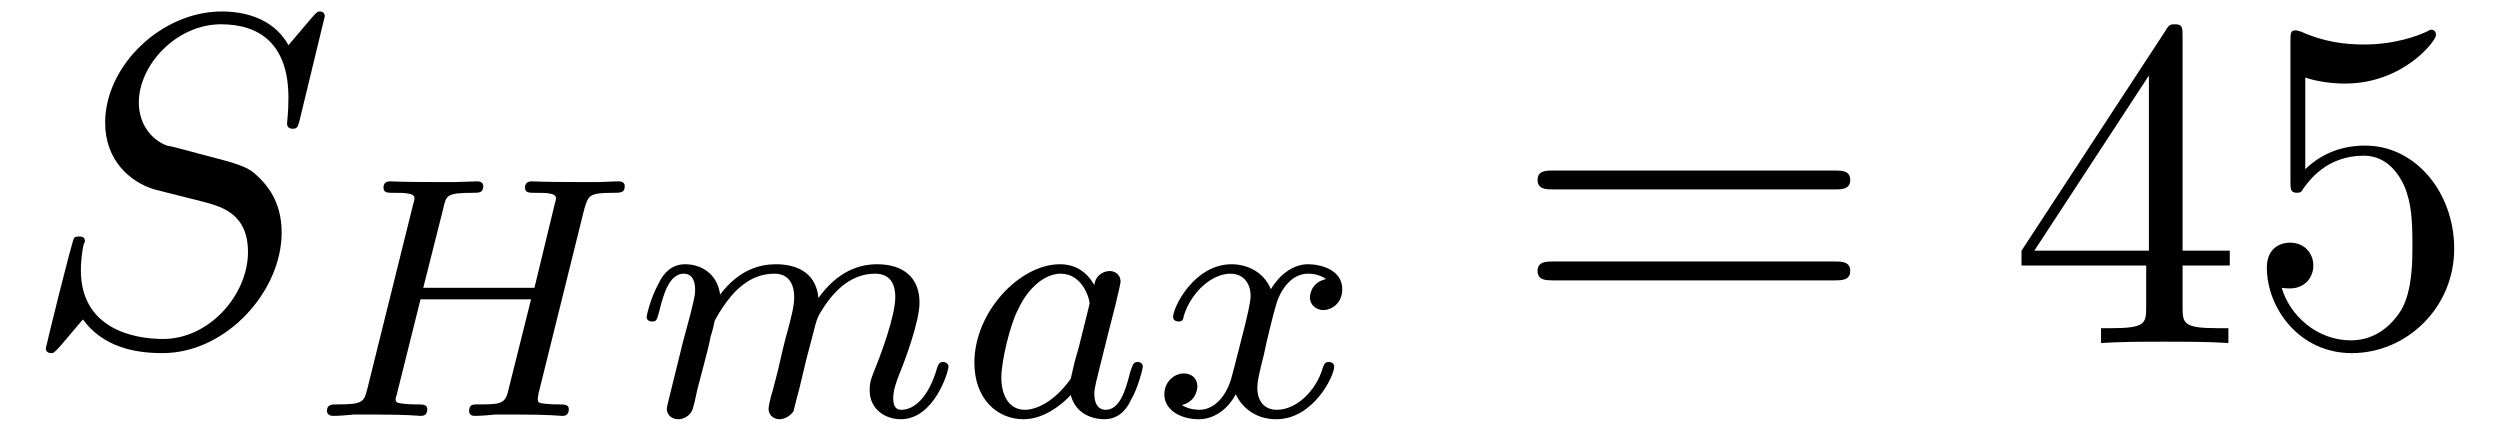
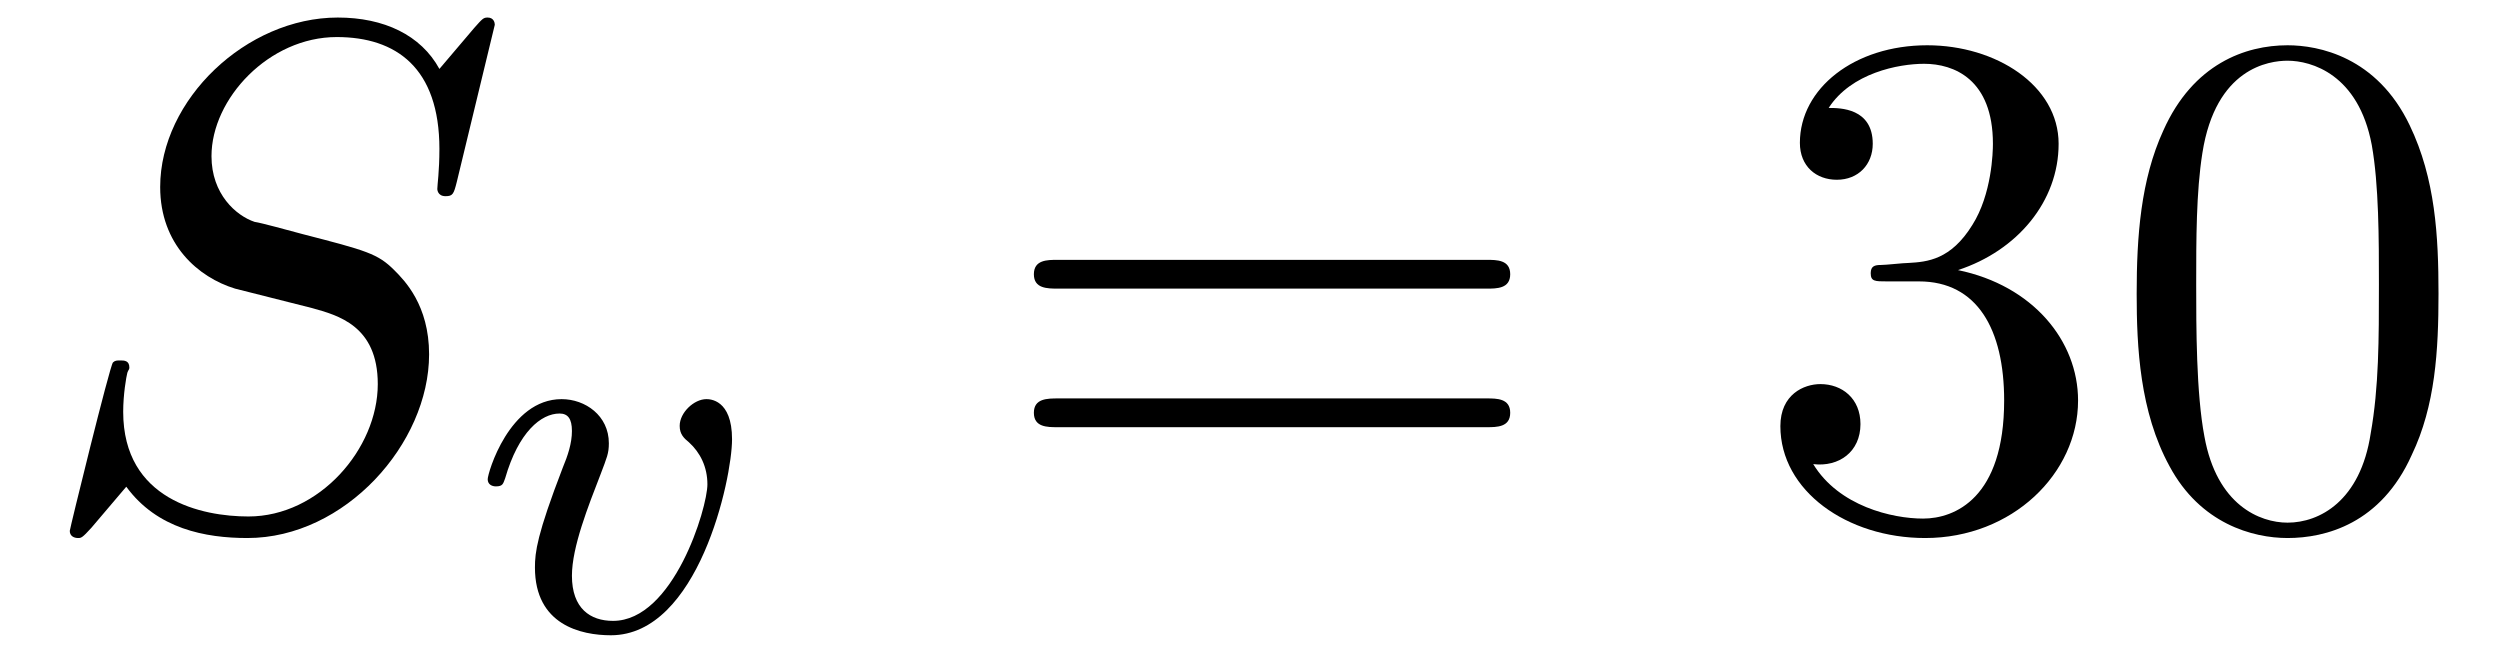
- <svg xmlns="http://www.w3.org/2000/svg" xmlns:xlink="http://www.w3.org/1999/xlink" viewBox="0 0 57.968 10.143" version="1.2">
+ <svg xmlns="http://www.w3.org/2000/svg" xmlns:xlink="http://www.w3.org/1999/xlink" viewBox="0 0 38.051 10.091" version="1.2">
  <defs>
    <g>
      <symbol overflow="visible" id="glyph0-0">
        <path style="stroke:none;" d="" />
      </symbol>
      <symbol overflow="visible" id="glyph0-1">
        <path style="stroke:none;" d="M 7.031 -7.578 C 7.031 -7.609 7.016 -7.688 6.922 -7.688 C 6.859 -7.688 6.844 -7.672 6.719 -7.531 L 6.188 -6.906 C 5.906 -7.422 5.344 -7.688 4.641 -7.688 C 3.25 -7.688 1.938 -6.438 1.938 -5.109 C 1.938 -4.234 2.516 -3.734 3.078 -3.562 L 4.25 -3.266 C 4.641 -3.156 5.25 -3 5.25 -2.109 C 5.25 -1.125 4.359 -0.094 3.281 -0.094 C 2.578 -0.094 1.375 -0.344 1.375 -1.688 C 1.375 -1.953 1.422 -2.219 1.438 -2.281 C 1.453 -2.328 1.469 -2.328 1.469 -2.359 C 1.469 -2.469 1.391 -2.469 1.328 -2.469 C 1.281 -2.469 1.25 -2.469 1.219 -2.438 C 1.172 -2.391 0.562 0.094 0.562 0.125 C 0.562 0.203 0.625 0.234 0.688 0.234 C 0.734 0.234 0.75 0.234 0.891 0.078 L 1.422 -0.547 C 1.891 0.094 2.625 0.234 3.266 0.234 C 4.75 0.234 6.031 -1.203 6.031 -2.562 C 6.031 -3.312 5.656 -3.688 5.5 -3.844 C 5.25 -4.094 5.078 -4.141 4.109 -4.391 C 3.875 -4.453 3.484 -4.562 3.375 -4.578 C 3.094 -4.672 2.719 -5 2.719 -5.578 C 2.719 -6.453 3.594 -7.391 4.625 -7.391 C 5.531 -7.391 6.188 -6.922 6.188 -5.688 C 6.188 -5.344 6.156 -5.141 6.156 -5.078 C 6.156 -5.078 6.156 -4.969 6.281 -4.969 C 6.391 -4.969 6.406 -5 6.453 -5.188 Z M 7.031 -7.578 " />
      </symbol>
      <symbol overflow="visible" id="glyph1-0">
        <path style="stroke:none;" d="" />
      </symbol>
      <symbol overflow="visible" id="glyph1-1">
-         <path style="stroke:none;" d="M 6.359 -4.797 C 6.453 -5.109 6.469 -5.172 7.016 -5.172 C 7.203 -5.172 7.297 -5.172 7.297 -5.328 C 7.297 -5.344 7.297 -5.438 7.156 -5.438 C 7.016 -5.438 6.828 -5.422 6.672 -5.422 L 6.172 -5.422 C 5.406 -5.422 5.203 -5.438 5.141 -5.438 C 5.109 -5.438 4.984 -5.438 4.984 -5.297 C 4.984 -5.172 5.078 -5.172 5.219 -5.172 C 5.469 -5.172 5.703 -5.172 5.703 -5.047 C 5.703 -5.016 5.703 -5.016 5.672 -4.906 L 5.203 -2.969 L 2.625 -2.969 L 3.094 -4.828 C 3.156 -5.109 3.172 -5.172 3.766 -5.172 C 3.922 -5.172 4.016 -5.172 4.016 -5.328 C 4.016 -5.344 4.016 -5.438 3.875 -5.438 C 3.734 -5.438 3.531 -5.422 3.391 -5.422 L 2.891 -5.422 C 2.125 -5.422 1.906 -5.438 1.859 -5.438 C 1.828 -5.438 1.703 -5.438 1.703 -5.297 C 1.703 -5.172 1.797 -5.172 1.922 -5.172 C 2.188 -5.172 2.422 -5.172 2.422 -5.047 C 2.422 -5.016 2.422 -5.016 2.391 -4.906 L 1.328 -0.625 C 1.25 -0.328 1.234 -0.266 0.641 -0.266 C 0.5 -0.266 0.391 -0.266 0.391 -0.109 C 0.391 -0.078 0.422 0 0.531 0 C 0.672 0 0.875 -0.016 1.016 -0.031 L 1.531 -0.031 C 2.297 -0.031 2.5 0 2.562 0 C 2.609 0 2.719 0 2.719 -0.156 C 2.719 -0.266 2.609 -0.266 2.484 -0.266 C 2.453 -0.266 2.312 -0.266 2.172 -0.281 C 2.016 -0.297 1.984 -0.312 1.984 -0.391 C 1.984 -0.438 2.016 -0.484 2.016 -0.516 L 2.562 -2.703 L 5.125 -2.703 C 4.891 -1.766 4.578 -0.516 4.578 -0.516 C 4.5 -0.266 4.359 -0.266 3.875 -0.266 C 3.781 -0.266 3.688 -0.266 3.688 -0.109 C 3.688 -0.078 3.703 0 3.812 0 C 3.953 0 4.156 -0.016 4.297 -0.031 L 4.812 -0.031 C 5.578 -0.031 5.781 0 5.844 0 C 5.891 0 6 0 6 -0.156 C 6 -0.266 5.891 -0.266 5.766 -0.266 C 5.734 -0.266 5.594 -0.266 5.453 -0.281 C 5.297 -0.297 5.281 -0.312 5.281 -0.391 C 5.281 -0.438 5.297 -0.484 5.297 -0.516 Z M 6.359 -4.797 " />
-       </symbol>
-       <symbol overflow="visible" id="glyph1-2">
-         <path style="stroke:none;" d="M 1.594 -1.312 C 1.625 -1.422 1.703 -1.734 1.719 -1.844 C 1.75 -1.922 1.797 -2.125 1.812 -2.203 C 1.828 -2.234 2.094 -2.75 2.438 -3.016 C 2.703 -3.234 2.969 -3.297 3.203 -3.297 C 3.484 -3.297 3.656 -3.109 3.656 -2.75 C 3.656 -2.562 3.609 -2.375 3.516 -2.016 C 3.453 -1.812 3.328 -1.281 3.281 -1.062 L 3.156 -0.578 C 3.109 -0.453 3.062 -0.203 3.062 -0.172 C 3.062 0.016 3.219 0.078 3.312 0.078 C 3.453 0.078 3.578 -0.016 3.641 -0.109 C 3.656 -0.156 3.719 -0.438 3.766 -0.594 L 3.938 -1.312 C 3.969 -1.422 4.047 -1.734 4.078 -1.844 C 4.188 -2.281 4.188 -2.281 4.359 -2.547 C 4.625 -2.938 5 -3.297 5.531 -3.297 C 5.828 -3.297 6 -3.125 6 -2.75 C 6 -2.312 5.656 -1.391 5.5 -1.016 C 5.422 -0.812 5.406 -0.75 5.406 -0.594 C 5.406 -0.141 5.781 0.078 6.125 0.078 C 6.906 0.078 7.234 -1.031 7.234 -1.141 C 7.234 -1.219 7.156 -1.25 7.109 -1.25 C 7.016 -1.25 7 -1.188 6.969 -1.109 C 6.781 -0.453 6.453 -0.141 6.141 -0.141 C 6.016 -0.141 5.953 -0.219 5.953 -0.406 C 5.953 -0.594 6.016 -0.766 6.094 -0.969 C 6.219 -1.266 6.562 -2.188 6.562 -2.625 C 6.562 -3.234 6.156 -3.516 5.578 -3.516 C 5.031 -3.516 4.578 -3.234 4.219 -2.734 C 4.156 -3.375 3.641 -3.516 3.234 -3.516 C 2.859 -3.516 2.375 -3.391 1.938 -2.812 C 1.875 -3.297 1.5 -3.516 1.125 -3.516 C 0.844 -3.516 0.641 -3.344 0.516 -3.078 C 0.312 -2.703 0.234 -2.312 0.234 -2.297 C 0.234 -2.219 0.297 -2.188 0.359 -2.188 C 0.469 -2.188 0.469 -2.219 0.531 -2.438 C 0.625 -2.828 0.766 -3.297 1.094 -3.297 C 1.312 -3.297 1.359 -3.094 1.359 -2.922 C 1.359 -2.766 1.312 -2.625 1.25 -2.359 C 1.234 -2.297 1.109 -1.828 1.078 -1.719 L 0.781 -0.516 C 0.75 -0.391 0.703 -0.203 0.703 -0.172 C 0.703 0.016 0.859 0.078 0.969 0.078 C 1.109 0.078 1.234 -0.016 1.281 -0.109 C 1.312 -0.156 1.375 -0.438 1.406 -0.594 Z M 1.594 -1.312 " />
-       </symbol>
-       <symbol overflow="visible" id="glyph1-3">
-         <path style="stroke:none;" d="M 3.125 -3.031 C 3.047 -3.172 2.828 -3.516 2.328 -3.516 C 1.391 -3.516 0.344 -2.406 0.344 -1.234 C 0.344 -0.391 0.875 0.078 1.484 0.078 C 2 0.078 2.438 -0.328 2.578 -0.484 C 2.719 0.062 3.266 0.078 3.359 0.078 C 3.734 0.078 3.906 -0.219 3.969 -0.359 C 4.141 -0.641 4.25 -1.109 4.25 -1.141 C 4.25 -1.188 4.219 -1.25 4.125 -1.25 C 4.031 -1.25 4.016 -1.188 3.953 -1 C 3.844 -0.562 3.703 -0.141 3.391 -0.141 C 3.203 -0.141 3.125 -0.297 3.125 -0.516 C 3.125 -0.656 3.203 -0.922 3.25 -1.125 C 3.297 -1.328 3.422 -1.797 3.453 -1.938 L 3.609 -2.547 C 3.656 -2.734 3.734 -3.078 3.734 -3.109 C 3.734 -3.297 3.578 -3.359 3.484 -3.359 C 3.359 -3.359 3.156 -3.281 3.125 -3.031 Z M 2.578 -0.859 C 2.188 -0.312 1.766 -0.141 1.516 -0.141 C 1.141 -0.141 0.969 -0.484 0.969 -0.891 C 0.969 -1.266 1.172 -2.125 1.359 -2.469 C 1.578 -2.953 1.969 -3.297 2.344 -3.297 C 2.859 -3.297 3.016 -2.703 3.016 -2.609 C 3.016 -2.578 2.812 -1.797 2.766 -1.594 C 2.656 -1.219 2.656 -1.203 2.578 -0.859 Z M 2.578 -0.859 " />
-       </symbol>
-       <symbol overflow="visible" id="glyph1-4">
-         <path style="stroke:none;" d="M 4 -3.172 C 3.641 -3.094 3.625 -2.781 3.625 -2.75 C 3.625 -2.578 3.766 -2.453 3.938 -2.453 C 4.109 -2.453 4.375 -2.594 4.375 -2.938 C 4.375 -3.391 3.875 -3.516 3.578 -3.516 C 3.219 -3.516 2.906 -3.25 2.719 -2.938 C 2.547 -3.359 2.141 -3.516 1.812 -3.516 C 0.938 -3.516 0.453 -2.516 0.453 -2.297 C 0.453 -2.219 0.516 -2.188 0.578 -2.188 C 0.672 -2.188 0.688 -2.234 0.703 -2.328 C 0.891 -2.906 1.375 -3.297 1.781 -3.297 C 2.094 -3.297 2.25 -3.062 2.25 -2.781 C 2.25 -2.625 2.156 -2.25 2.094 -2 C 2.031 -1.766 1.859 -1.062 1.812 -0.906 C 1.703 -0.484 1.422 -0.141 1.062 -0.141 C 1.031 -0.141 0.828 -0.141 0.656 -0.25 C 1.016 -0.344 1.016 -0.672 1.016 -0.688 C 1.016 -0.875 0.875 -0.984 0.703 -0.984 C 0.484 -0.984 0.25 -0.797 0.25 -0.5 C 0.25 -0.125 0.641 0.078 1.047 0.078 C 1.469 0.078 1.766 -0.234 1.906 -0.5 C 2.094 -0.109 2.453 0.078 2.844 0.078 C 3.703 0.078 4.188 -0.922 4.188 -1.141 C 4.188 -1.219 4.125 -1.25 4.062 -1.25 C 3.969 -1.25 3.953 -1.188 3.922 -1.109 C 3.766 -0.578 3.312 -0.141 2.859 -0.141 C 2.594 -0.141 2.406 -0.312 2.406 -0.656 C 2.406 -0.812 2.453 -1 2.562 -1.438 C 2.609 -1.688 2.781 -2.375 2.828 -2.531 C 2.938 -2.953 3.219 -3.297 3.578 -3.297 C 3.625 -3.297 3.828 -3.297 4 -3.172 Z M 4 -3.172 " />
+         <path style="stroke:none;" d="M 3.953 -2.906 C 3.953 -3.516 3.609 -3.516 3.562 -3.516 C 3.375 -3.516 3.156 -3.312 3.156 -3.109 C 3.156 -2.984 3.219 -2.922 3.297 -2.859 C 3.469 -2.703 3.578 -2.484 3.578 -2.219 C 3.578 -1.859 3.062 -0.141 2.141 -0.141 C 1.797 -0.141 1.516 -0.328 1.516 -0.828 C 1.516 -1.266 1.766 -1.891 1.953 -2.375 C 2.047 -2.625 2.078 -2.688 2.078 -2.844 C 2.078 -3.266 1.719 -3.516 1.359 -3.516 C 0.562 -3.516 0.234 -2.391 0.234 -2.297 C 0.234 -2.219 0.297 -2.188 0.359 -2.188 C 0.469 -2.188 0.469 -2.234 0.5 -2.312 C 0.703 -3.016 1.047 -3.297 1.328 -3.297 C 1.453 -3.297 1.516 -3.219 1.516 -3.031 C 1.516 -2.844 1.453 -2.656 1.375 -2.469 C 0.984 -1.453 0.953 -1.188 0.953 -0.953 C 0.953 -0.078 1.656 0.078 2.109 0.078 C 3.438 0.078 3.953 -2.297 3.953 -2.906 Z M 3.953 -2.906 " />
      </symbol>
      <symbol overflow="visible" id="glyph2-0">
        <path style="stroke:none;" d="" />
      </symbol>
      <symbol overflow="visible" id="glyph2-1">
        <path style="stroke:none;" d="M 7.5 -3.562 C 7.656 -3.562 7.859 -3.562 7.859 -3.781 C 7.859 -4 7.656 -4 7.5 -4 L 0.969 -4 C 0.812 -4 0.609 -4 0.609 -3.781 C 0.609 -3.562 0.812 -3.562 0.984 -3.562 Z M 7.5 -1.453 C 7.656 -1.453 7.859 -1.453 7.859 -1.672 C 7.859 -1.891 7.656 -1.891 7.5 -1.891 L 0.984 -1.891 C 0.812 -1.891 0.609 -1.891 0.609 -1.672 C 0.609 -1.453 0.812 -1.453 0.969 -1.453 Z M 7.5 -1.453 " />
      </symbol>
      <symbol overflow="visible" id="glyph2-2">
-         <path style="stroke:none;" d="M 3.203 -1.797 L 3.203 -0.844 C 3.203 -0.453 3.188 -0.344 2.375 -0.344 L 2.156 -0.344 L 2.156 0 C 2.594 -0.031 3.156 -0.031 3.625 -0.031 C 4.078 -0.031 4.656 -0.031 5.109 0 L 5.109 -0.344 L 4.875 -0.344 C 4.062 -0.344 4.047 -0.453 4.047 -0.844 L 4.047 -1.797 L 5.141 -1.797 L 5.141 -2.141 L 4.047 -2.141 L 4.047 -7.094 C 4.047 -7.312 4.047 -7.391 3.875 -7.391 C 3.781 -7.391 3.734 -7.391 3.656 -7.25 L 0.312 -2.141 L 0.312 -1.797 Z M 3.266 -2.141 L 0.609 -2.141 L 3.266 -6.203 Z M 3.266 -2.141 " />
+         <path style="stroke:none;" d="M 3.156 -3.844 C 4.062 -4.141 4.688 -4.891 4.688 -5.766 C 4.688 -6.656 3.734 -7.266 2.688 -7.266 C 1.578 -7.266 0.75 -6.609 0.75 -5.781 C 0.75 -5.422 1 -5.219 1.312 -5.219 C 1.641 -5.219 1.859 -5.453 1.859 -5.766 C 1.859 -6.312 1.359 -6.312 1.188 -6.312 C 1.531 -6.844 2.25 -6.984 2.641 -6.984 C 3.094 -6.984 3.688 -6.75 3.688 -5.766 C 3.688 -5.641 3.672 -5 3.375 -4.531 C 3.047 -4 2.688 -3.969 2.406 -3.953 C 2.328 -3.953 2.062 -3.922 1.984 -3.922 C 1.891 -3.922 1.828 -3.906 1.828 -3.797 C 1.828 -3.672 1.891 -3.672 2.078 -3.672 L 2.562 -3.672 C 3.453 -3.672 3.859 -2.938 3.859 -1.859 C 3.859 -0.375 3.109 -0.062 2.625 -0.062 C 2.156 -0.062 1.344 -0.25 0.953 -0.891 C 1.344 -0.844 1.672 -1.078 1.672 -1.5 C 1.672 -1.891 1.391 -2.109 1.062 -2.109 C 0.812 -2.109 0.453 -1.953 0.453 -1.469 C 0.453 -0.484 1.469 0.234 2.656 0.234 C 3.984 0.234 4.984 -0.75 4.984 -1.859 C 4.984 -2.766 4.297 -3.609 3.156 -3.844 Z M 3.156 -3.844 " />
      </symbol>
      <symbol overflow="visible" id="glyph2-3">
-         <path style="stroke:none;" d="M 4.891 -2.188 C 4.891 -3.484 4 -4.578 2.828 -4.578 C 2.297 -4.578 1.828 -4.406 1.438 -4.031 L 1.438 -6.156 C 1.656 -6.078 2.016 -6.016 2.359 -6.016 C 3.703 -6.016 4.469 -7 4.469 -7.141 C 4.469 -7.203 4.438 -7.266 4.359 -7.266 C 4.359 -7.266 4.328 -7.266 4.281 -7.234 C 4.062 -7.125 3.516 -6.922 2.797 -6.922 C 2.359 -6.922 1.859 -6.984 1.344 -7.219 C 1.25 -7.25 1.234 -7.25 1.203 -7.25 C 1.094 -7.25 1.094 -7.172 1.094 -6.984 L 1.094 -3.766 C 1.094 -3.562 1.094 -3.484 1.25 -3.484 C 1.328 -3.484 1.359 -3.516 1.391 -3.578 C 1.516 -3.75 1.922 -4.344 2.797 -4.344 C 3.375 -4.344 3.641 -3.844 3.734 -3.641 C 3.906 -3.234 3.922 -2.812 3.922 -2.266 C 3.922 -1.891 3.922 -1.234 3.672 -0.781 C 3.406 -0.344 3 -0.062 2.5 -0.062 C 1.703 -0.062 1.078 -0.641 0.891 -1.281 C 0.922 -1.281 0.953 -1.266 1.078 -1.266 C 1.438 -1.266 1.625 -1.531 1.625 -1.797 C 1.625 -2.062 1.438 -2.328 1.078 -2.328 C 0.922 -2.328 0.547 -2.25 0.547 -1.75 C 0.547 -0.812 1.297 0.234 2.516 0.234 C 3.781 0.234 4.891 -0.812 4.891 -2.188 Z M 4.891 -2.188 " />
+         <path style="stroke:none;" d="M 5.016 -3.484 C 5.016 -4.359 4.969 -5.234 4.578 -6.047 C 4.078 -7.094 3.188 -7.266 2.719 -7.266 C 2.078 -7.266 1.281 -6.984 0.828 -5.969 C 0.484 -5.219 0.422 -4.359 0.422 -3.484 C 0.422 -2.672 0.469 -1.688 0.922 -0.859 C 1.391 0.016 2.188 0.234 2.719 0.234 C 3.297 0.234 4.141 0.016 4.609 -1.031 C 4.969 -1.781 5.016 -2.625 5.016 -3.484 Z M 2.719 0 C 2.297 0 1.641 -0.266 1.453 -1.312 C 1.328 -1.969 1.328 -2.984 1.328 -3.625 C 1.328 -4.312 1.328 -5.031 1.422 -5.625 C 1.625 -6.922 2.438 -7.031 2.719 -7.031 C 3.078 -7.031 3.797 -6.828 4 -5.75 C 4.109 -5.141 4.109 -4.312 4.109 -3.625 C 4.109 -2.797 4.109 -2.062 3.984 -1.359 C 3.828 -0.328 3.203 0 2.719 0 Z M 2.719 0 " />
      </symbol>
    </g>
  </defs>
  <g id="surface1">
    <g style="fill:rgb(0%,0%,0%);fill-opacity:1;">
-       <use xlink:href="#glyph0-1" x="0.5" y="7.954" />
+       <use xlink:href="#glyph0-1" x="0.5" y="7.955" />
    </g>
    <g style="fill:rgb(0%,0%,0%);fill-opacity:1;">
-       <use xlink:href="#glyph1-1" x="7.189" y="9.643" />
+       <use xlink:href="#glyph1-1" x="7.189" y="9.591" />
    </g>
    <g style="fill:rgb(0%,0%,0%);fill-opacity:1;">
-       <use xlink:href="#glyph1-2" x="14.759" y="9.643" />
-       <use xlink:href="#glyph1-3" x="22.249" y="9.643" />
-       <use xlink:href="#glyph1-4" x="26.748" y="9.643" />
+       <use xlink:href="#glyph2-1" x="15.127" y="7.955" />
    </g>
    <g style="fill:rgb(0%,0%,0%);fill-opacity:1;">
-       <use xlink:href="#glyph2-1" x="35.043" y="7.954" />
-     </g>
-     <g style="fill:rgb(0%,0%,0%);fill-opacity:1;">
-       <use xlink:href="#glyph2-2" x="46.561" y="7.954" />
-       <use xlink:href="#glyph2-3" x="52.015" y="7.954" />
+       <use xlink:href="#glyph2-2" x="26.645" y="7.955" />
+       <use xlink:href="#glyph2-3" x="32.099" y="7.955" />
    </g>
  </g>
</svg>
